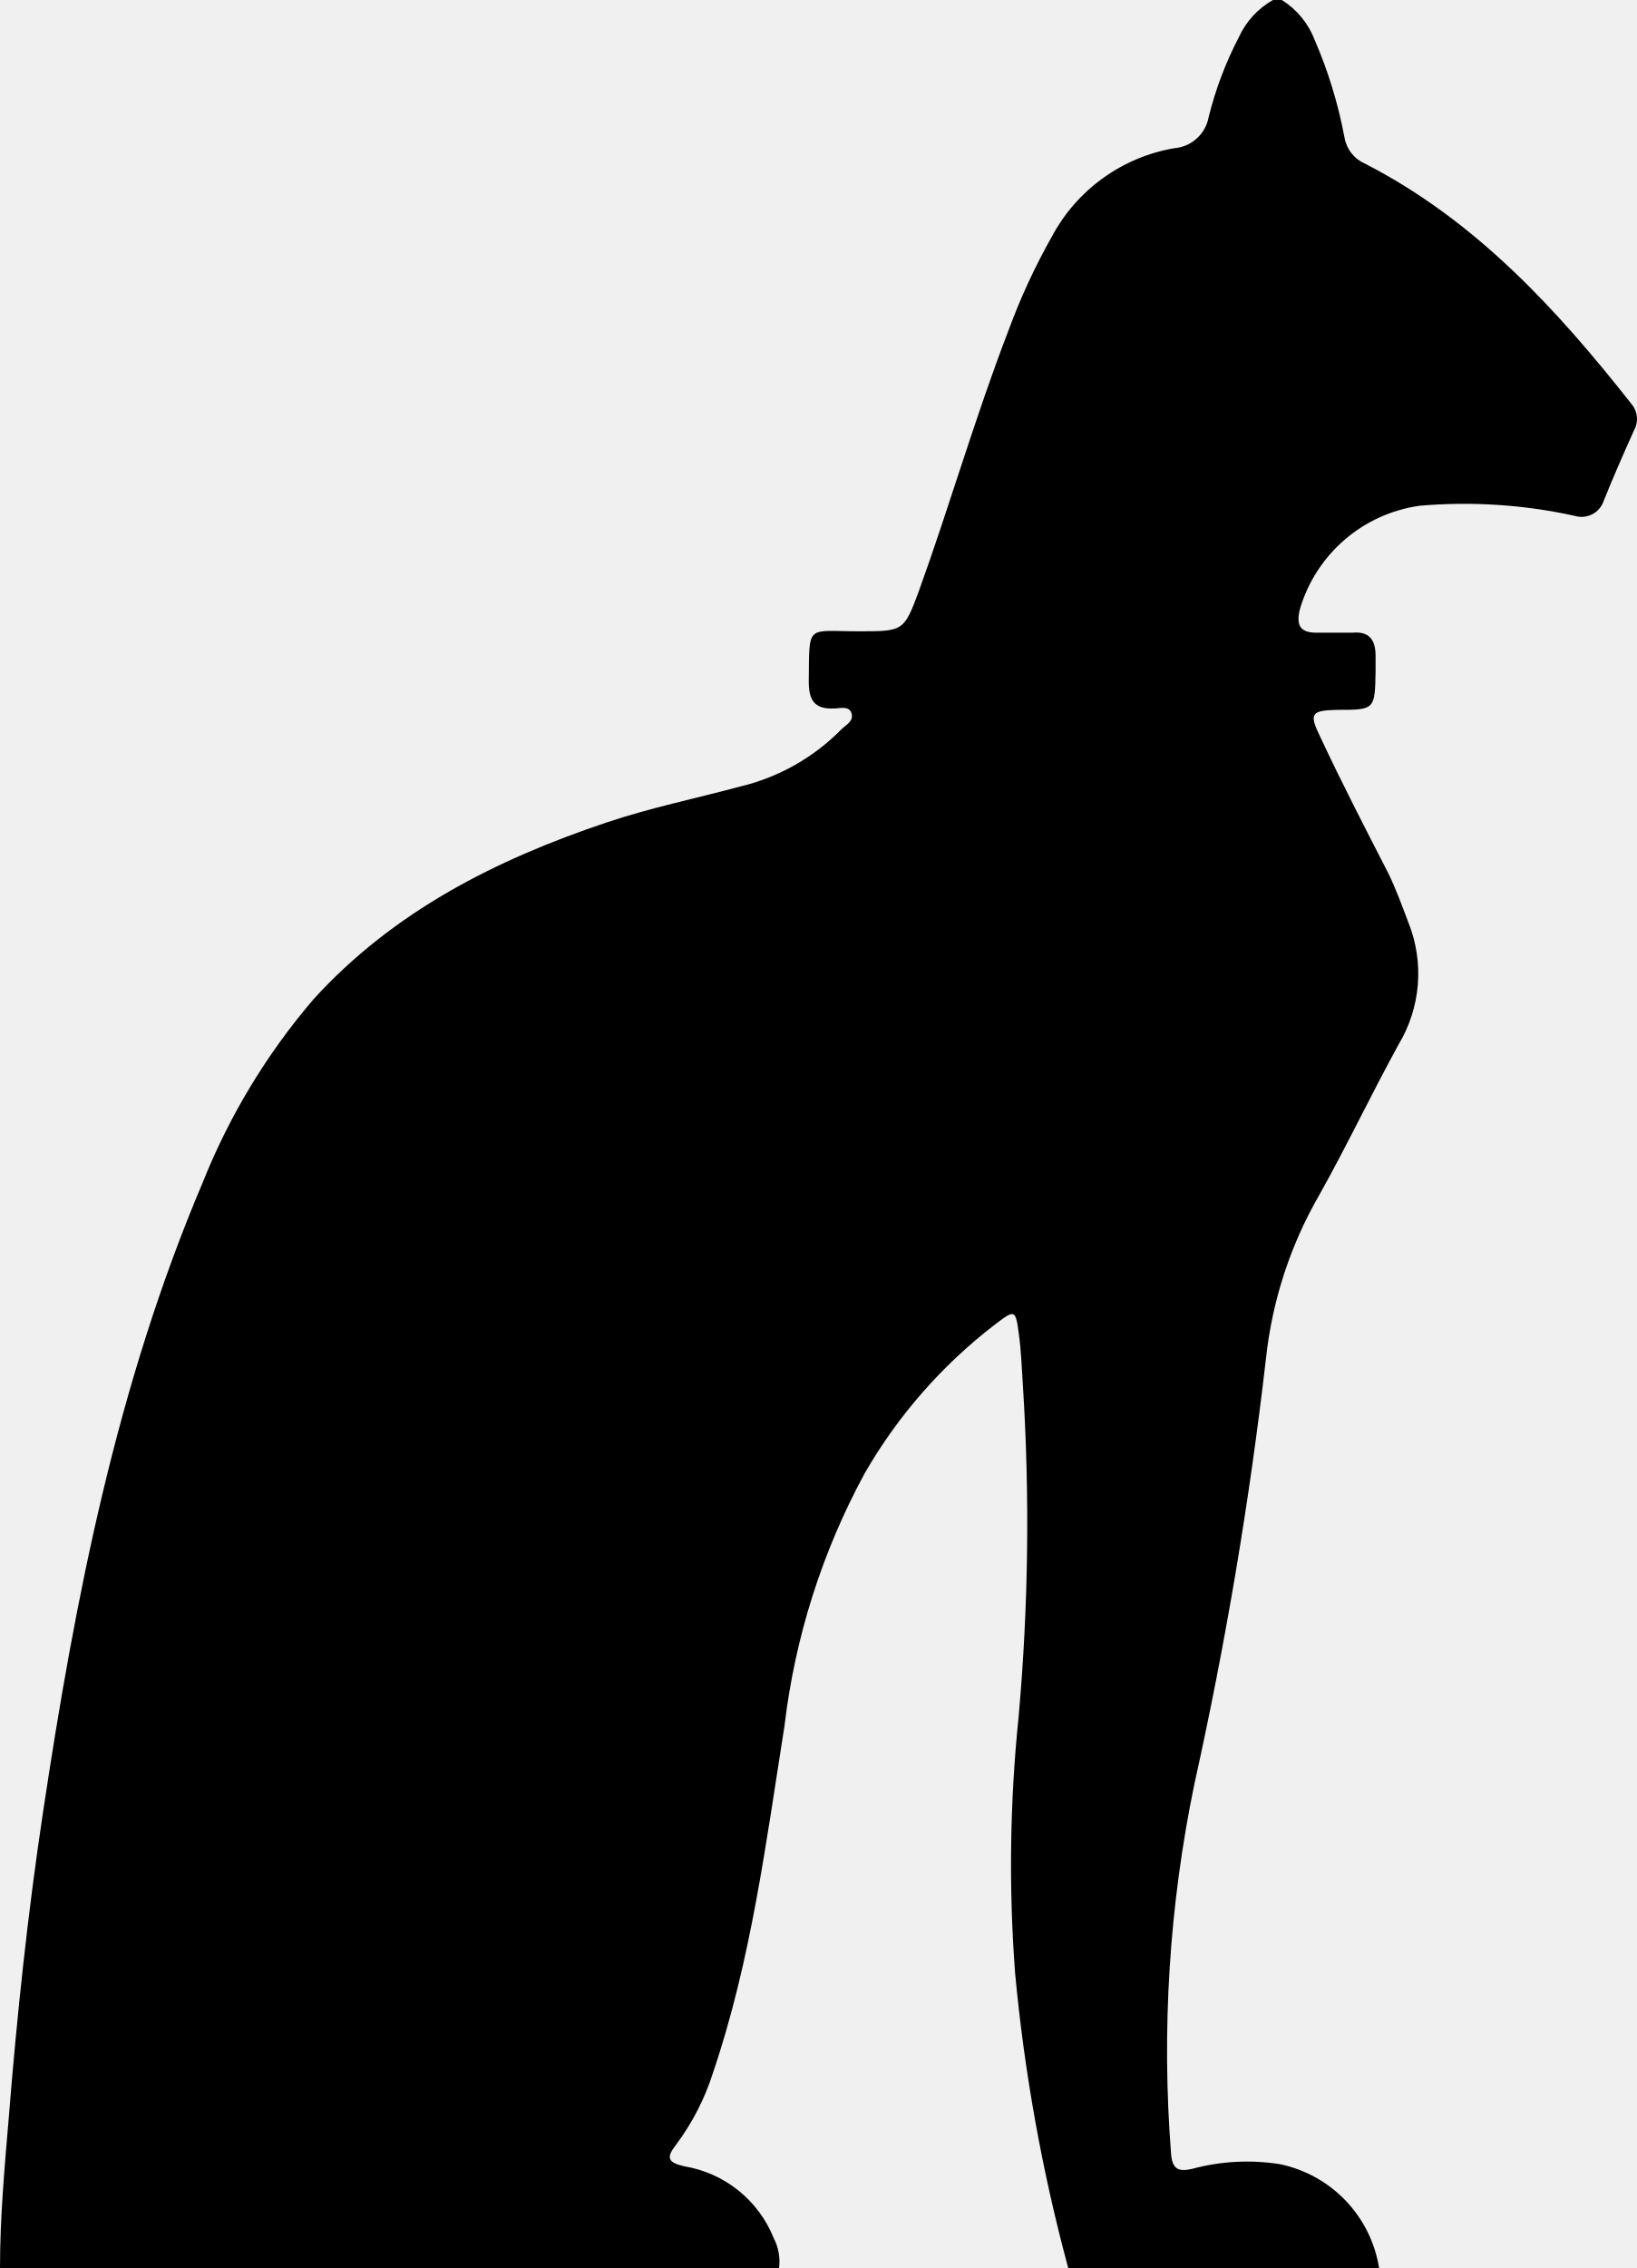
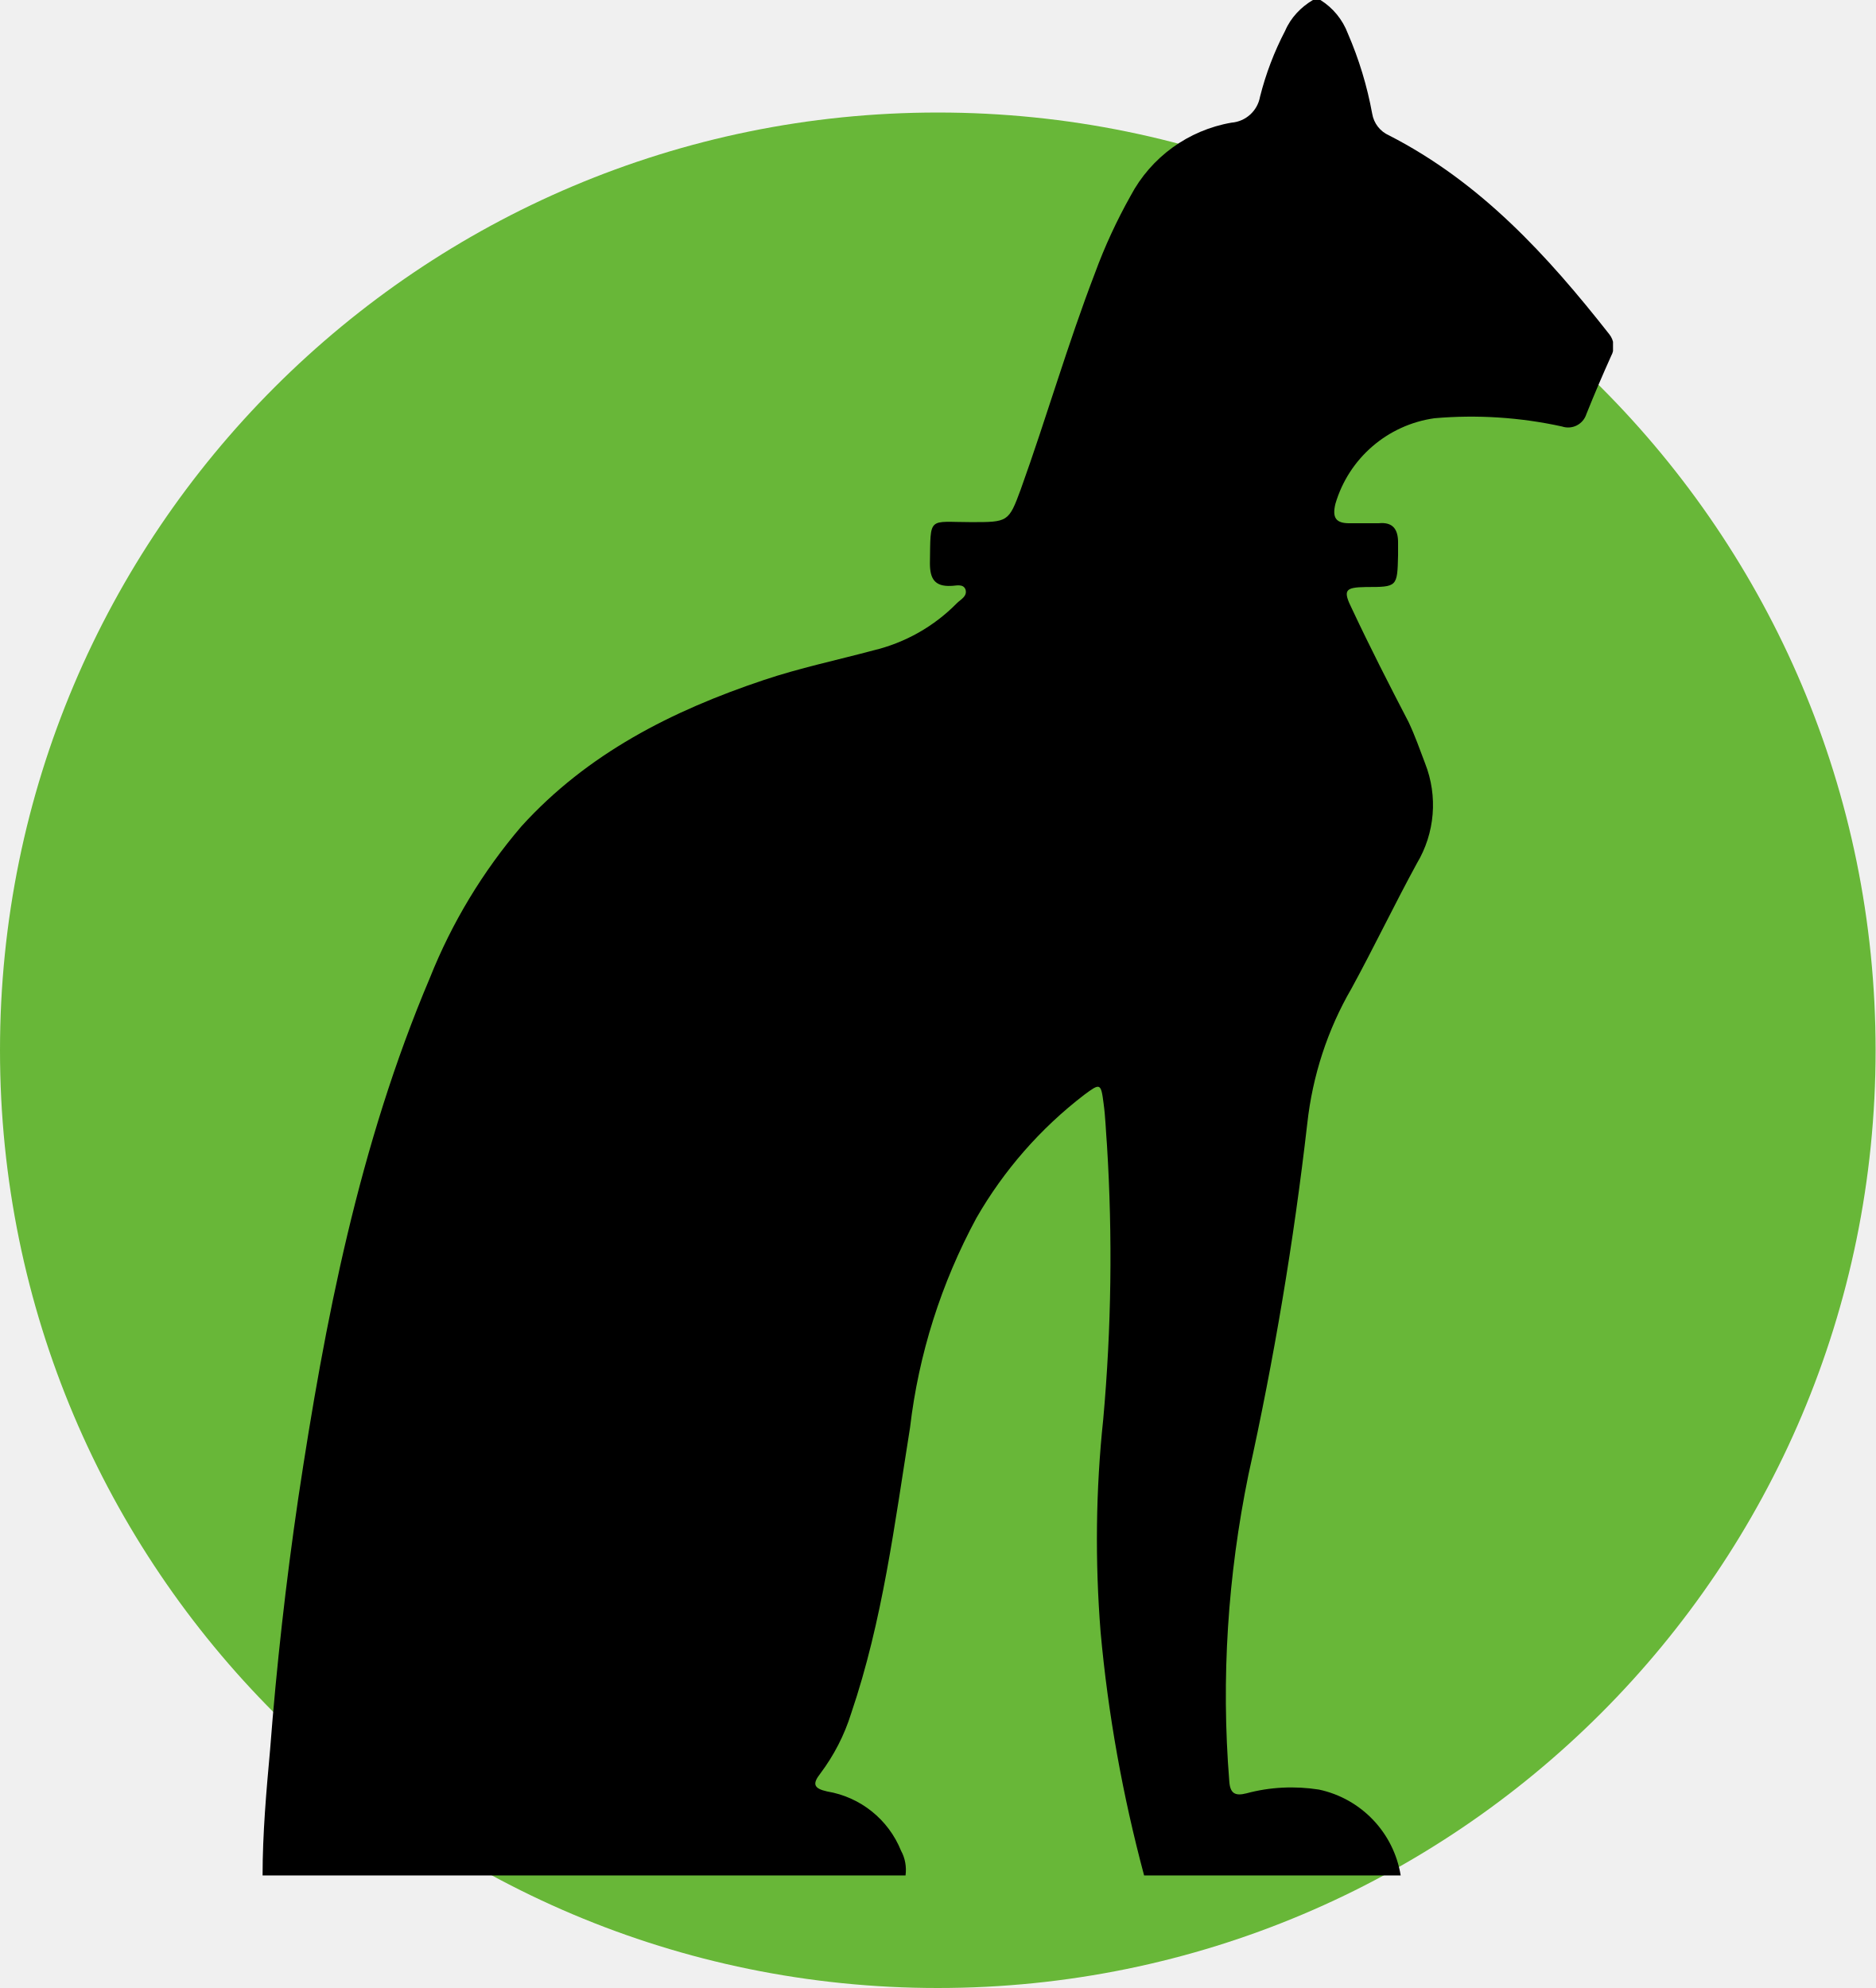
- <svg xmlns="http://www.w3.org/2000/svg" width="140" height="194" viewBox="0 0 140 194" fill="none">
-   <path d="M109.68 0H108.92C107.636 0.726 106.614 1.839 106 3.18C104.875 5.344 104.009 7.633 103.42 10C103.294 10.712 102.934 11.361 102.398 11.846C101.863 12.331 101.181 12.625 100.46 12.68C98.256 13.06 96.168 13.939 94.355 15.249C92.542 16.559 91.052 18.266 90 20.24C88.553 22.803 87.316 25.478 86.3 28.24C83.46 35.6 81.28 43.2 78.6 50.62C77.34 54 77.28 54 73.48 54C68.94 54 69.26 53.3 69.2 58.3C69.2 59.88 69.68 60.68 71.36 60.6C71.88 60.6 72.66 60.34 72.86 61.02C73.06 61.7 72.38 62 71.98 62.4C69.609 64.807 66.608 66.498 63.32 67.28C59.52 68.3 55.64 69.1 51.94 70.34C42.44 73.52 33.66 77.96 26.82 85.48C22.821 90.151 19.618 95.448 17.34 101.16C10 118.44 6.44 136.64 3.68 155.02C2.38 163.64 1.46 172.3 0.76 181.02C0.4 185.3 0 189.64 0 194H66.66C66.771 193.12 66.61 192.227 66.2 191.44C65.559 189.844 64.517 188.441 63.175 187.365C61.834 186.29 60.237 185.578 58.54 185.3C57.14 184.98 56.98 184.56 57.84 183.46C59.243 181.588 60.318 179.492 61.02 177.26C64.28 167.64 65.54 157.6 67.12 147.66C68.013 140.068 70.348 132.716 74 126C76.849 121.057 80.649 116.727 85.18 113.26C86.84 112 86.9 112 87.18 114.14C87.38 115.56 87.42 117.02 87.52 118.46C88.12 127.909 88 137.39 87.16 146.82C86.405 154.13 86.304 161.492 86.86 168.82C87.655 177.327 89.174 185.751 91.4 194H118C117.653 191.835 116.656 189.826 115.142 188.241C113.627 186.655 111.667 185.567 109.52 185.12C107.013 184.722 104.45 184.858 102 185.52C100.8 185.8 100.3 185.52 100.2 184.22C99.373 173.632 100.046 162.98 102.2 152.58C104.868 140.574 106.91 128.438 108.32 116.22C108.845 111.286 110.398 106.517 112.88 102.22C115.26 97.98 117.34 93.58 119.68 89.32C120.609 87.771 121.168 86.029 121.314 84.228C121.46 82.428 121.188 80.618 120.52 78.94C119.98 77.52 119.46 76.08 118.8 74.72C116.8 70.82 114.8 66.96 112.96 63.02C111.98 61.02 112.2 60.78 114.38 60.72C117.64 60.72 117.64 60.72 117.7 57.44C117.7 57 117.7 56.56 117.7 56.12C117.7 54.74 117.18 53.98 115.7 54.12C114.7 54.12 113.7 54.12 112.66 54.12C111.28 54.12 110.88 53.54 111.22 52.12C111.895 49.812 113.222 47.747 115.042 46.175C116.862 44.604 119.098 43.591 121.48 43.26C125.911 42.876 130.376 43.166 134.72 44.12C135.221 44.278 135.765 44.232 136.232 43.993C136.7 43.753 137.055 43.339 137.22 42.84C138.02 40.84 138.9 38.84 139.8 36.84C140.004 36.485 140.094 36.076 140.058 35.669C140.023 35.261 139.863 34.874 139.6 34.56C133.2 26.44 126.26 18.86 116.8 14C116.343 13.803 115.942 13.495 115.635 13.104C115.328 12.713 115.123 12.251 115.04 11.76C114.505 8.901 113.653 6.111 112.5 3.44C111.959 2.017 110.969 0.81 109.68 0V0Z" fill="black" />
+ <svg xmlns="http://www.w3.org/2000/svg" viewBox="0 0 50 53" fill="none">
+   <circle cx="25" cy="28" r="25" fill="#68B738" />
+   <g clip-path="url(#a)">
+     <path d="M35.2 0h-.2c-.32.19-.59.47-.74.82a8.03 8.03 0 0 0-.67 1.76.84.84 0 0 1-.76.69 3.77 3.77 0 0 0-2.69 1.95c-.37.66-.69 1.35-.95 2.06-.73 1.9-1.29 3.85-1.98 5.77-.32.87-.34.87-1.32.87-1.16 0-1.08-.18-1.1 1.1 0 .41.13.62.56.6.13 0 .33-.07.39.1.05.18-.13.26-.23.36a4.63 4.63 0 0 1-2.23 1.26c-.97.26-1.97.47-2.92.79-2.45.82-4.7 1.96-6.46 3.9a14.44 14.44 0 0 0-2.44 4.04c-1.89 4.46-2.8 9.15-3.51 13.88a97.06 97.06 0 0 0-.75 6.7c-.1 1.1-.2 2.23-.2 3.35h17.14c.03-.23-.01-.46-.12-.66a2.58 2.58 0 0 0-1.97-1.58c-.36-.08-.4-.2-.18-.48.36-.48.64-1.02.82-1.6.84-2.47 1.16-5.06 1.57-7.62.23-1.96.83-3.85 1.77-5.59a11.13 11.13 0 0 1 2.87-3.28c.43-.32.45-.32.52.23.05.36.06.74.09 1.11a48.2 48.2 0 0 1-.1 7.31c-.2 1.88-.22 3.78-.07 5.67.2 2.2.59 4.36 1.16 6.49h6.84a2.8 2.8 0 0 0-2.18-2.29c-.64-.1-1.3-.07-1.93.1-.31.08-.44 0-.46-.33-.22-2.73-.04-5.47.51-8.16a91.8 91.8 0 0 0 1.57-9.37c.14-1.27.54-2.5 1.18-3.6.6-1.1 1.14-2.23 1.74-3.33a3.03 3.03 0 0 0 .22-2.67c-.14-.37-.27-.74-.44-1.1-.52-1-1.03-2-1.5-3-.26-.52-.2-.59.36-.6.84 0 .84 0 .86-.85v-.34c0-.35-.14-.55-.52-.51h-.78c-.36 0-.46-.15-.37-.52a3.22 3.22 0 0 1 2.64-2.28 11.3 11.3 0 0 1 3.4.22.51.51 0 0 0 .65-.33 40 40 0 0 1 .66-1.55.52.52 0 0 0-.05-.58c-1.65-2.1-3.43-4.05-5.87-5.3a.77.77 0 0 1-.45-.58 9.8 9.8 0 0 0-.65-2.14 1.8 1.8 0 0 0-.73-.89Z" fill="#000" />
+   </g>
+   <defs>
+     <clipPath id="a">
+       <path fill="#fff" transform="translate(7)" d="M0 0h36v50h-36z" />
+     </clipPath>
+   </defs>
</svg>
